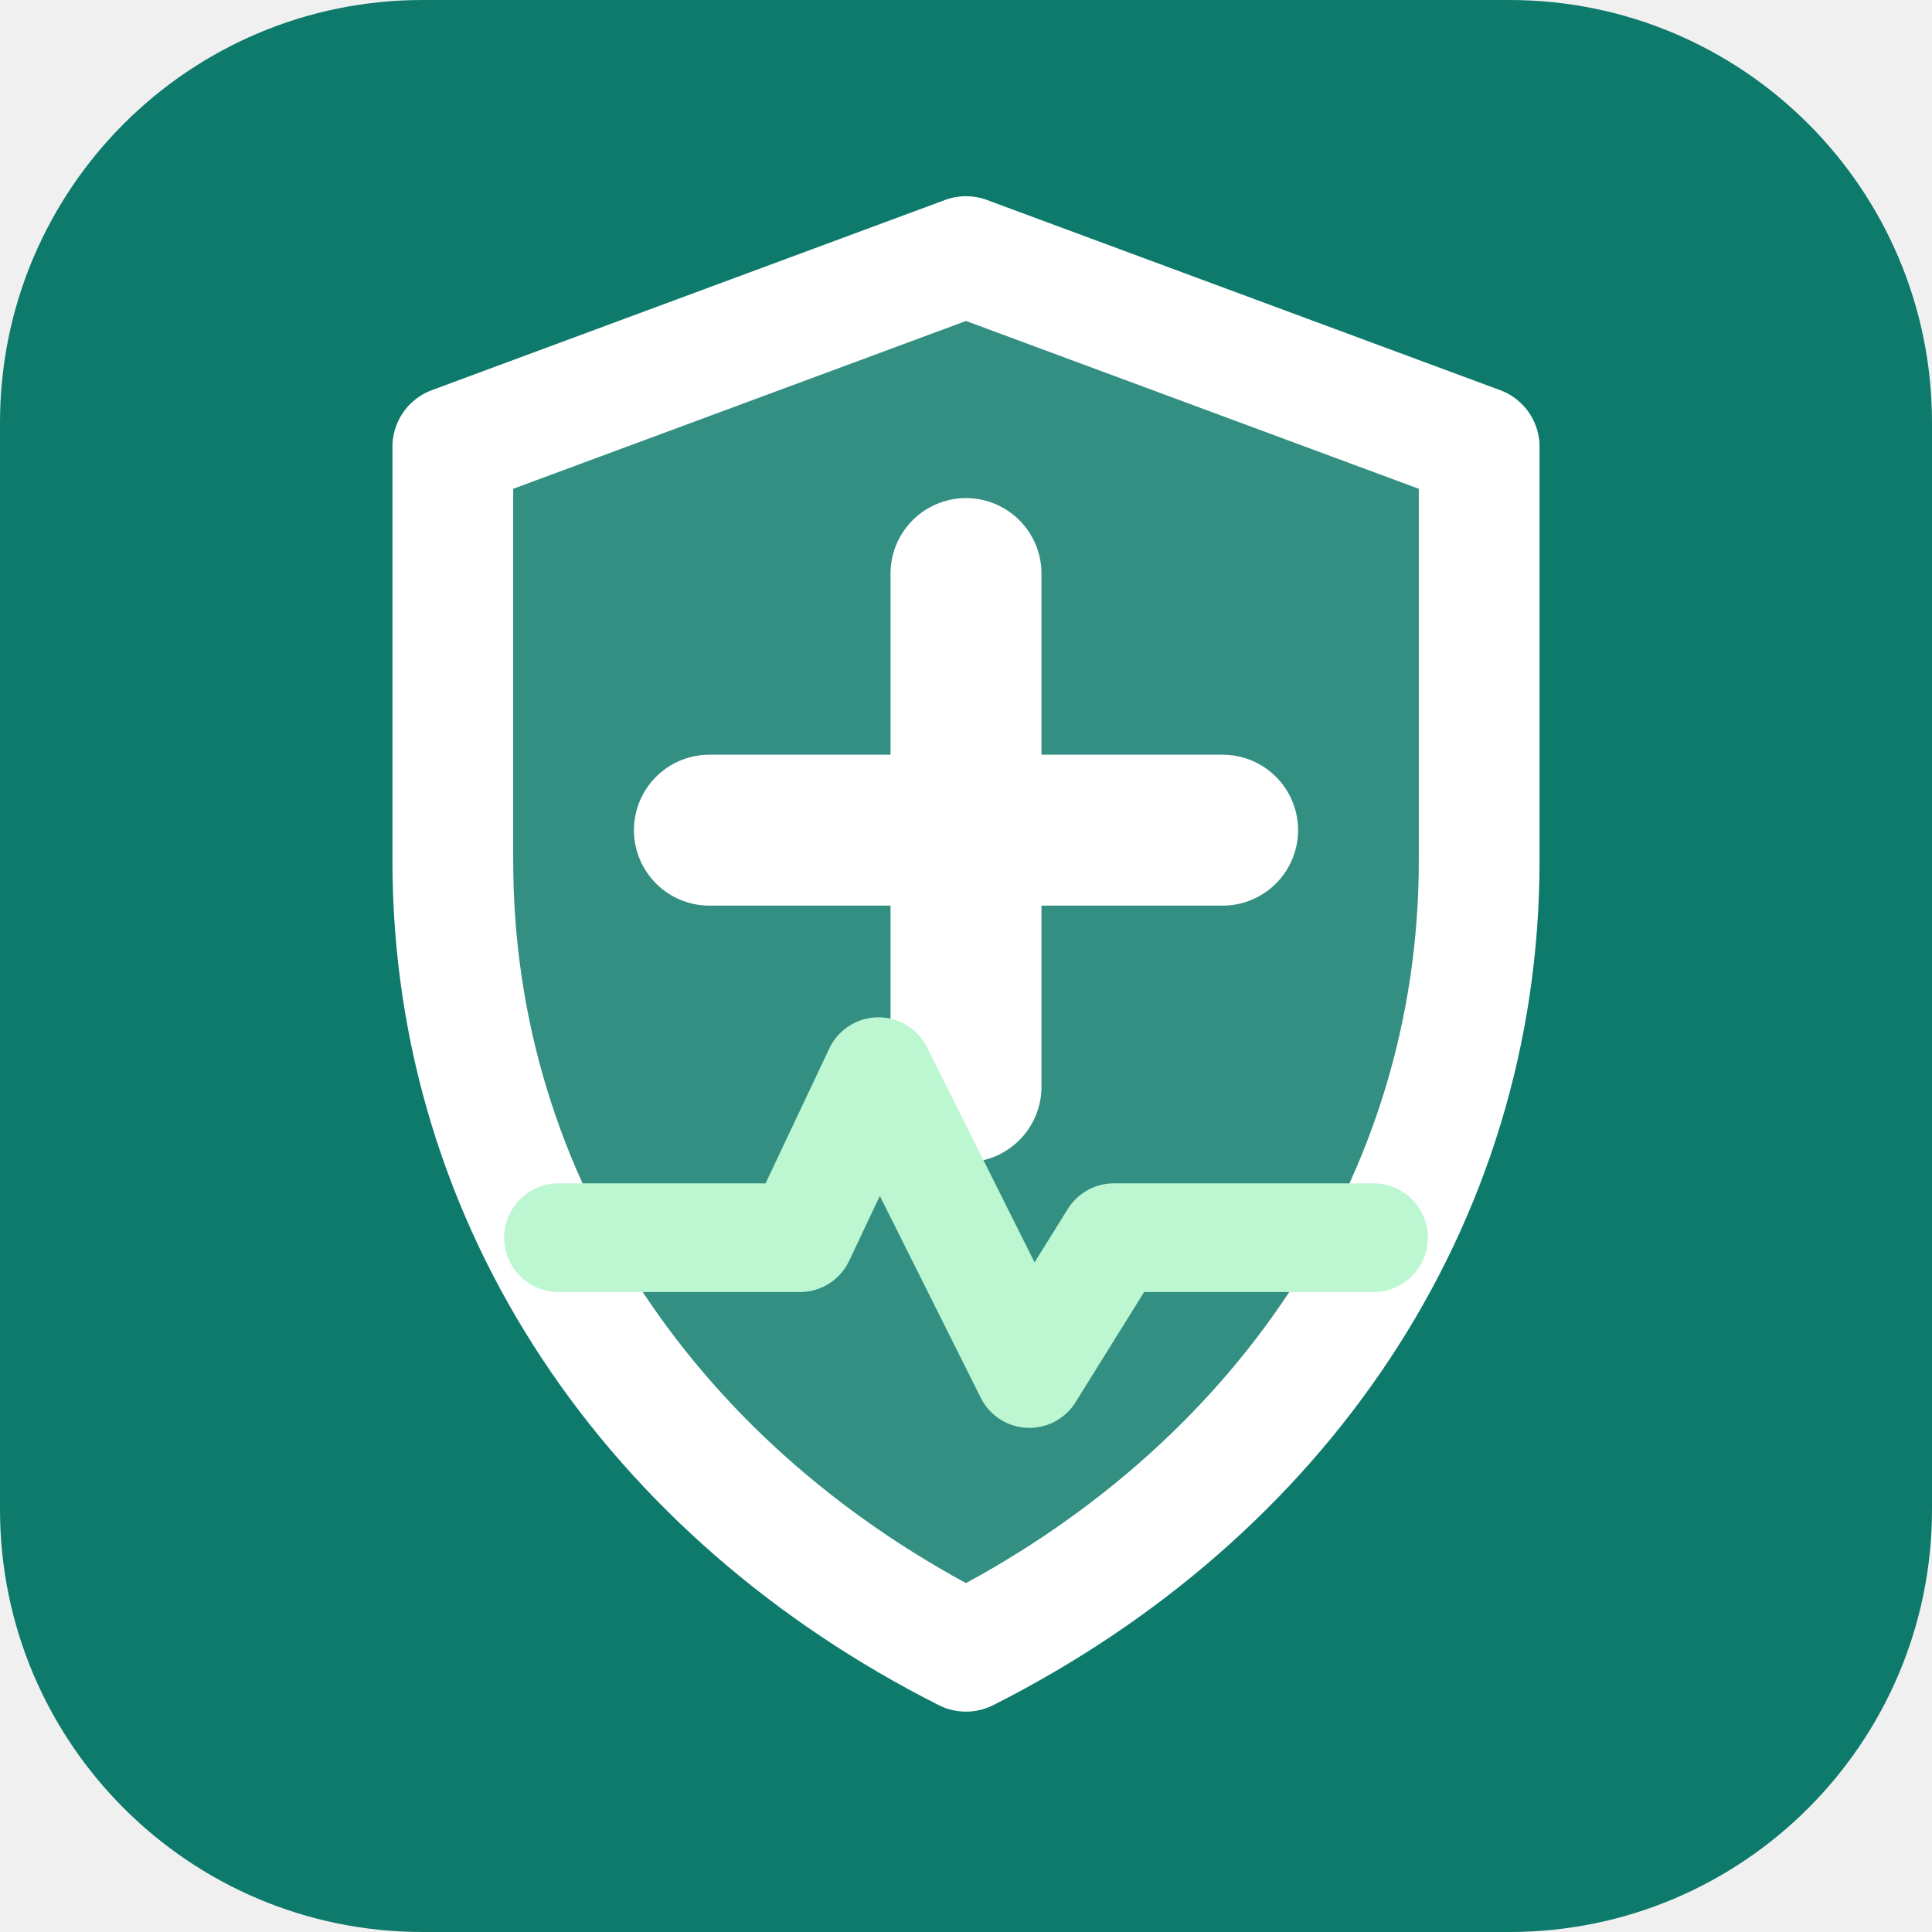
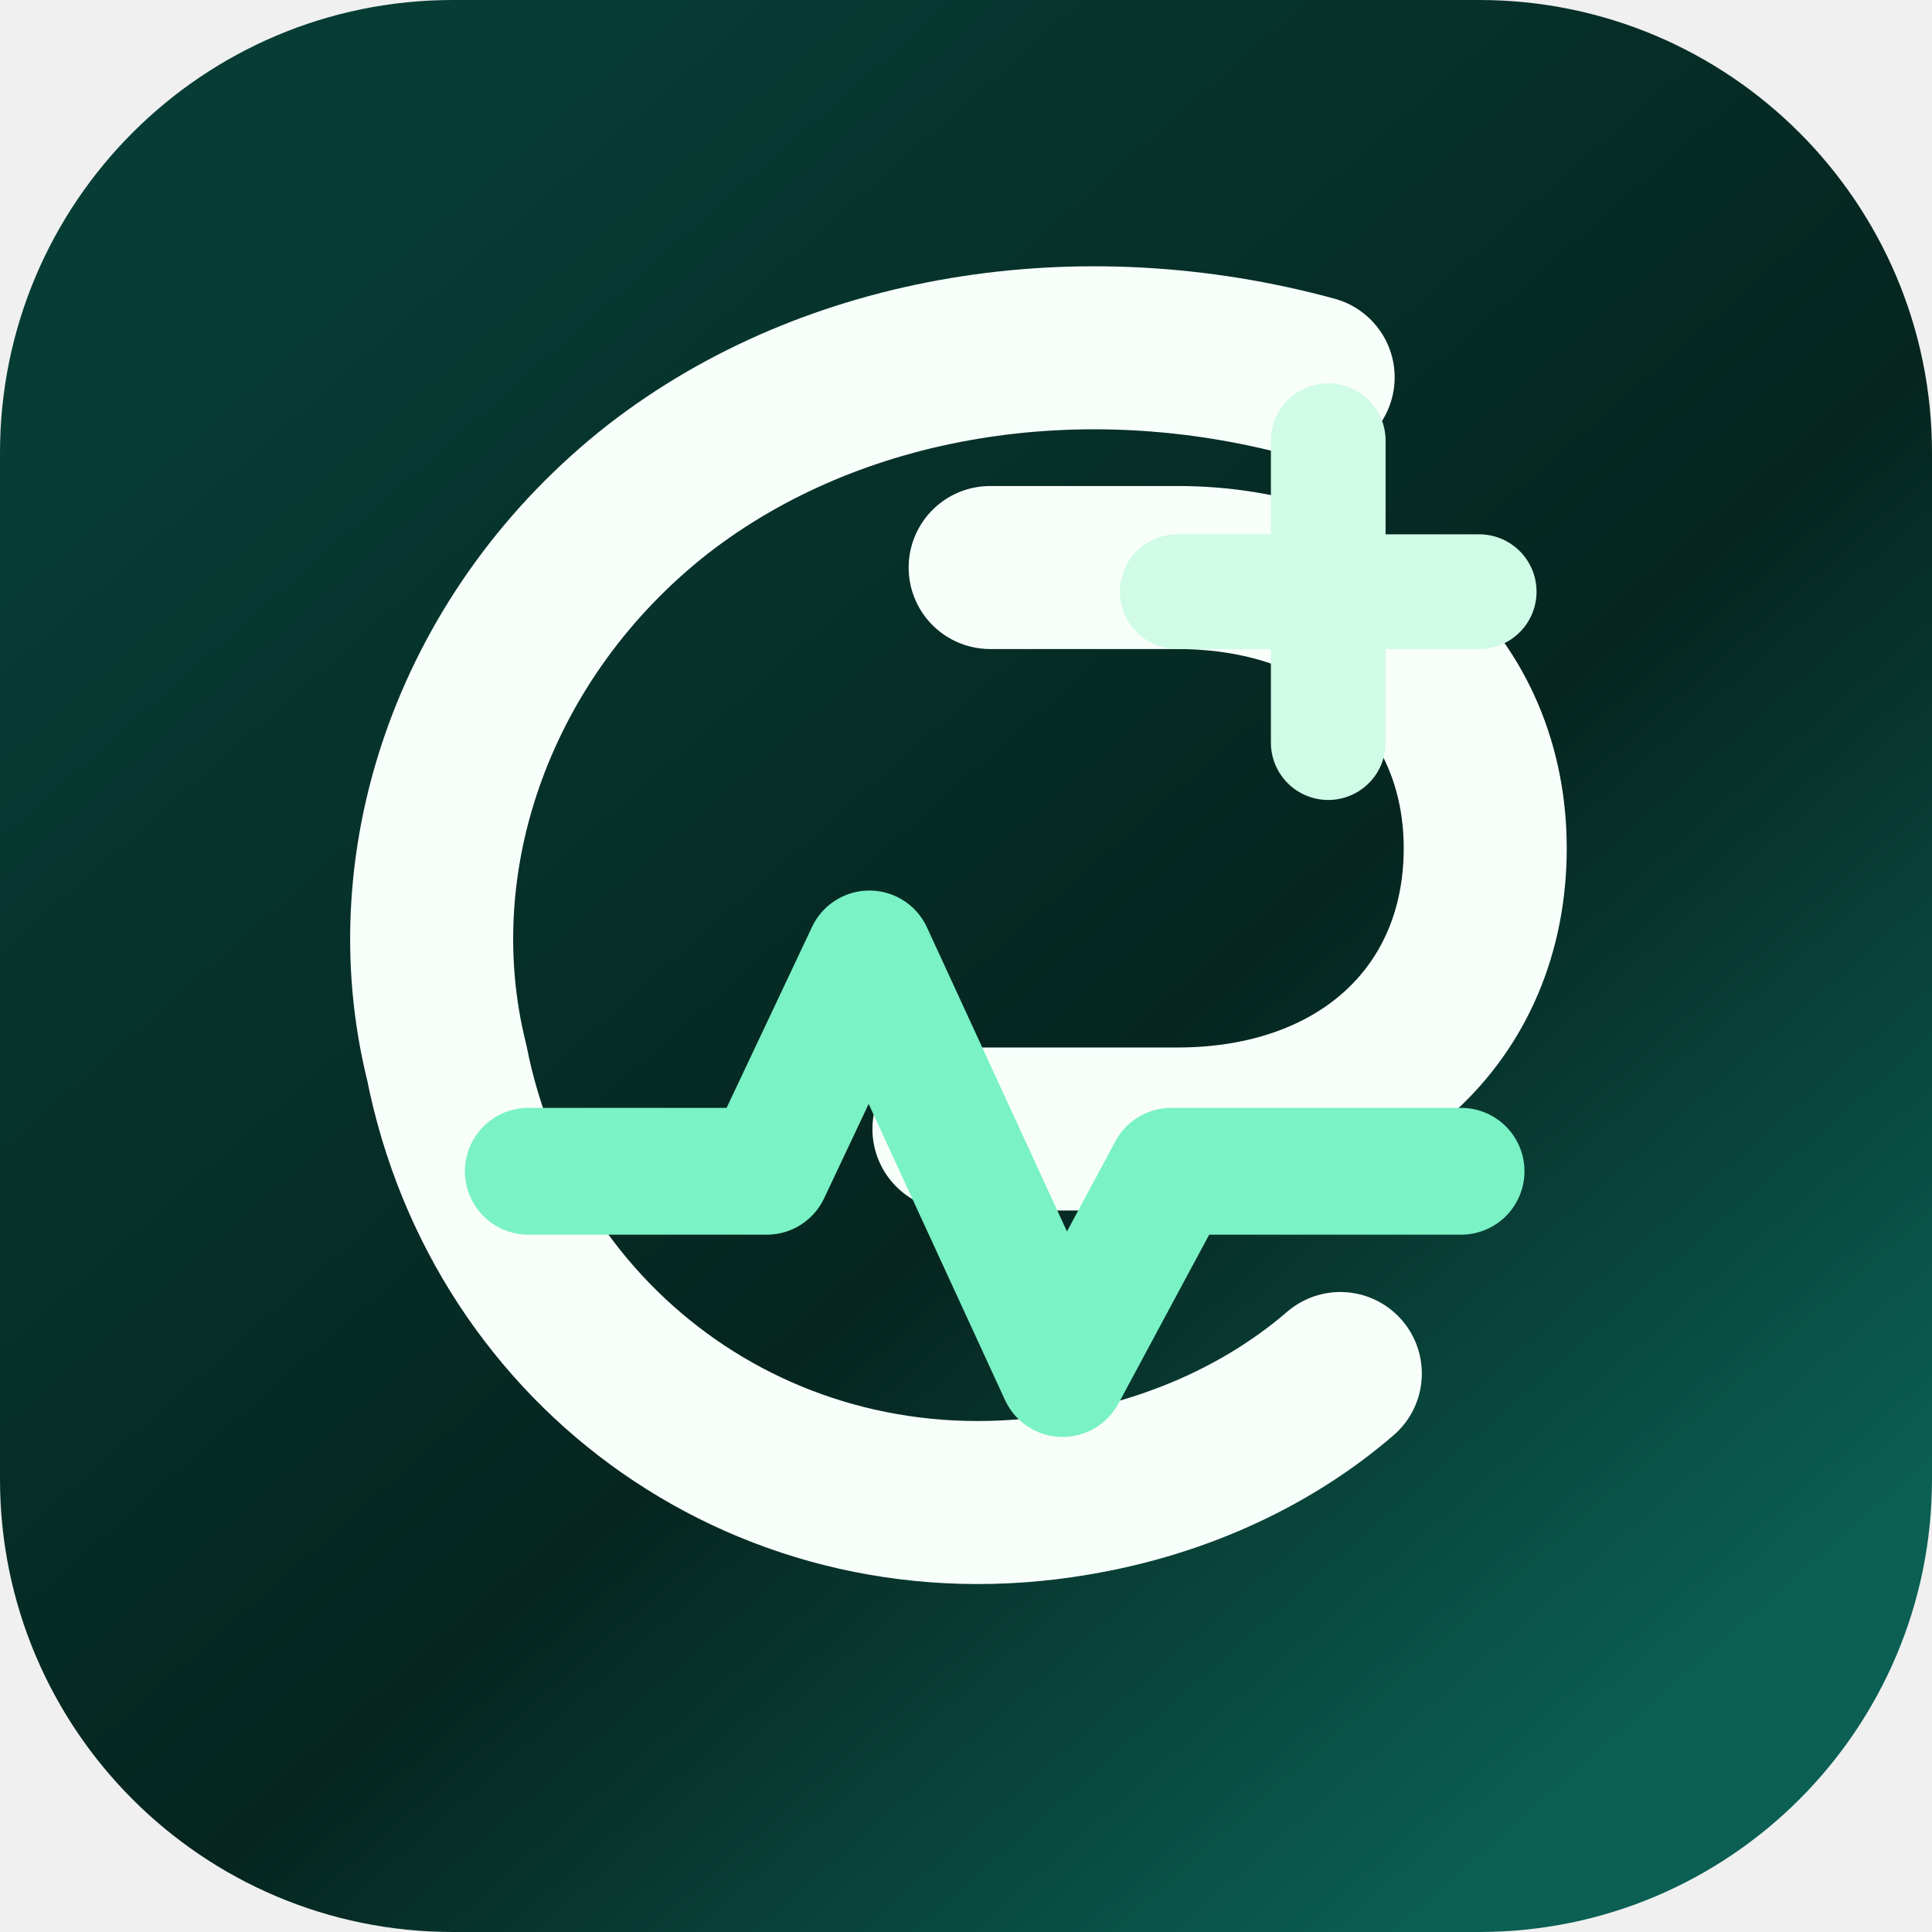
<svg xmlns="http://www.w3.org/2000/svg" viewBox="0 0 64 64">
-   <rect width="64" height="64" rx="14" fill="#0D7A6B" />
-   <path d="M32 8.5 49 14.8v13.7c0 11.4-6.7 21-17 26.2C21.7 49.5 15 39.9 15 28.5V14.8L32 8.5Z" fill="#fff" opacity=".16" />
-   <path d="M32 8.5 49 14.8v13.7c0 11.4-6.7 21-17 26.2C21.7 49.5 15 39.9 15 28.5V14.8L32 8.5Z" fill="none" stroke="#fff" stroke-width="4" stroke-linejoin="round" />
-   <path d="M32 19v17M23.5 27.5h17" fill="none" stroke="#fff" stroke-width="5" stroke-linecap="round" />
-   <path d="M18.5 41h8l2.6-5.5 5 10 2.8-4.5h8.6" fill="none" stroke="#BDF7D2" stroke-width="3.6" stroke-linecap="round" stroke-linejoin="round" />
+   <defs>
+     <linearGradient id="clinicpulse-obsidian-bg" x1="10" y1="8" x2="54" y2="58" gradientUnits="userSpaceOnUse">
+       <stop stop-color="#063C34" />
+       <stop offset=".58" stop-color="#06251F" />
+       <stop offset="1" stop-color="#0B5F53" />
+     </linearGradient>
+   </defs>
+   <rect width="64" height="64" rx="15" fill="url(#clinicpulse-obsidian-bg)" />
+   <path d="M43.5 12.5C35.8 10.4 27.6 11.7 21.8 16.2C15.8 20.9 13.1 28.4 14.8 35.2C16.7 44.8 25.6 51.2 35.6 49.5C39.2 48.9 42.2 47.4 44.4 45.5" fill="none" stroke="#F8FFFB" stroke-width="5.4" stroke-linecap="round" />
+   <path d="M32.8 18.8H39C45.1 18.8 49.2 22.7 49.2 28.1C49.2 33.6 45.1 37.4 39 37.4H31.6" fill="none" stroke="#F8FFFB" stroke-width="5.4" stroke-linecap="round" stroke-linejoin="round" />
+   <path d="M17.5 38.8H25.4L28.8 31.6L35.2 45.5L38.8 38.8H48.4" fill="none" stroke="#7AF2C5" stroke-width="4.2" stroke-linecap="round" stroke-linejoin="round" />
+   <path d="M44 14.6V24.6M39 19.6H49" fill="none" stroke="#CFFBE7" stroke-width="3.8" stroke-linecap="round" />
</svg>
